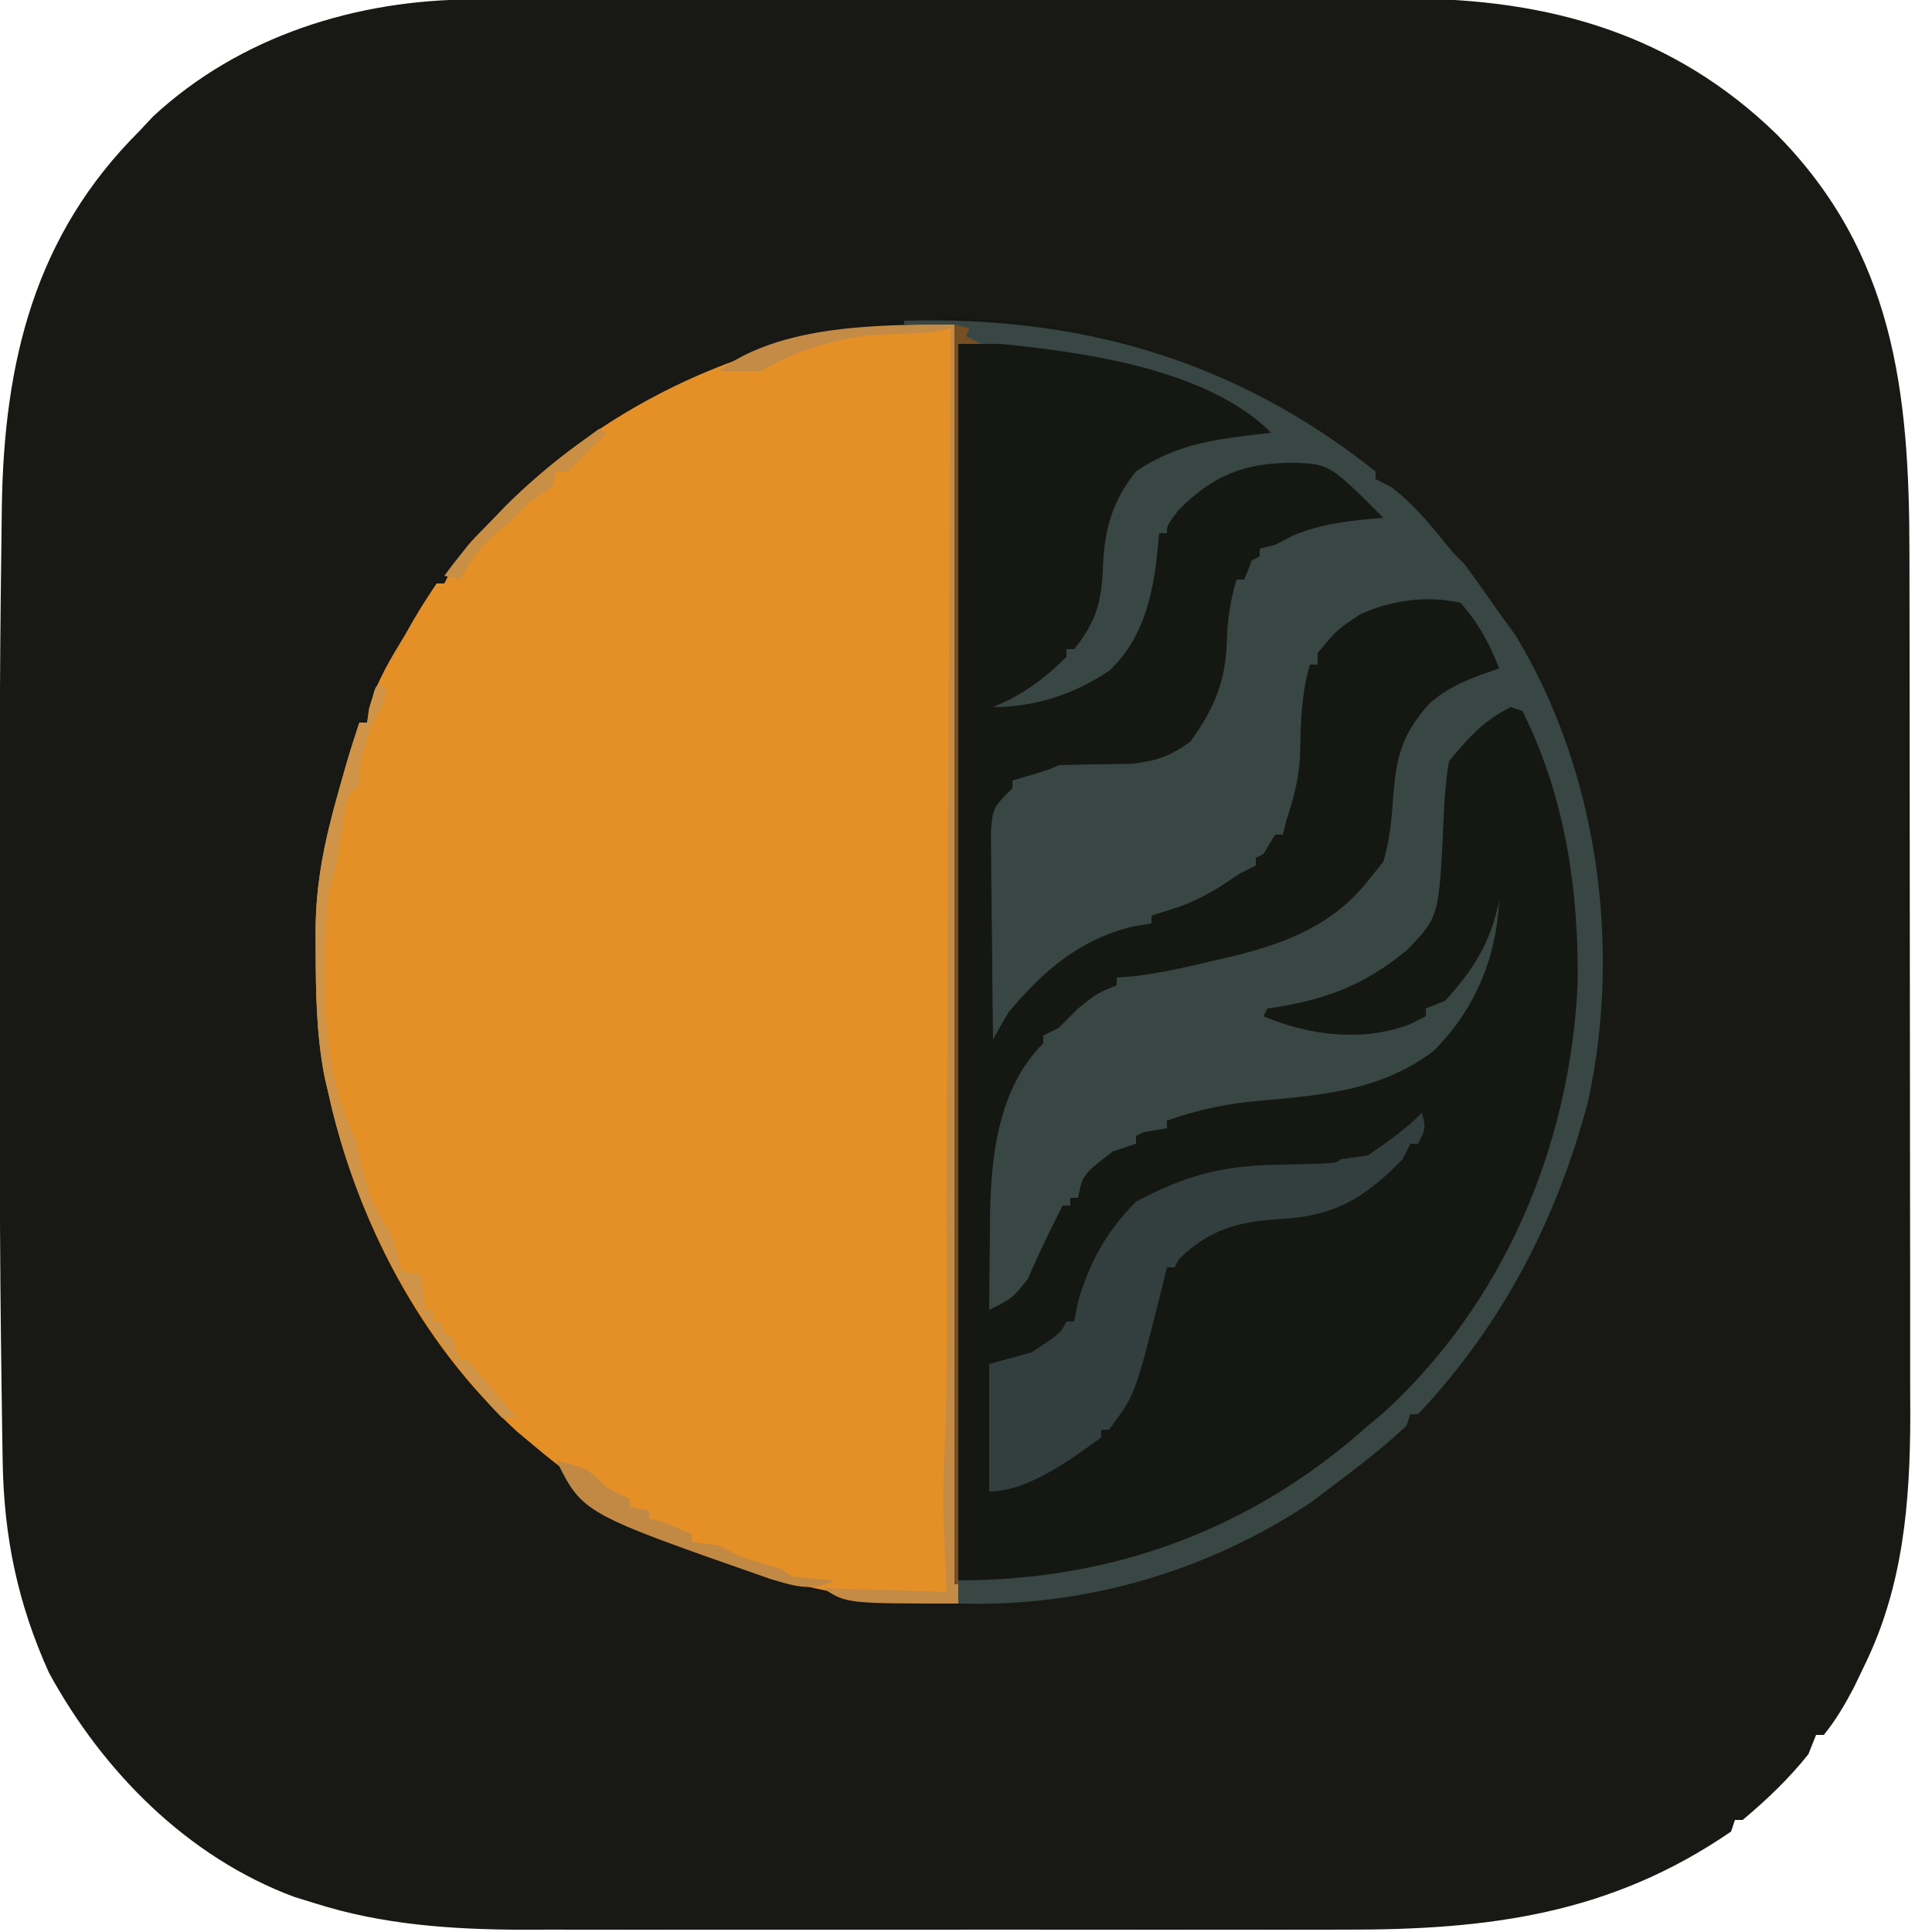
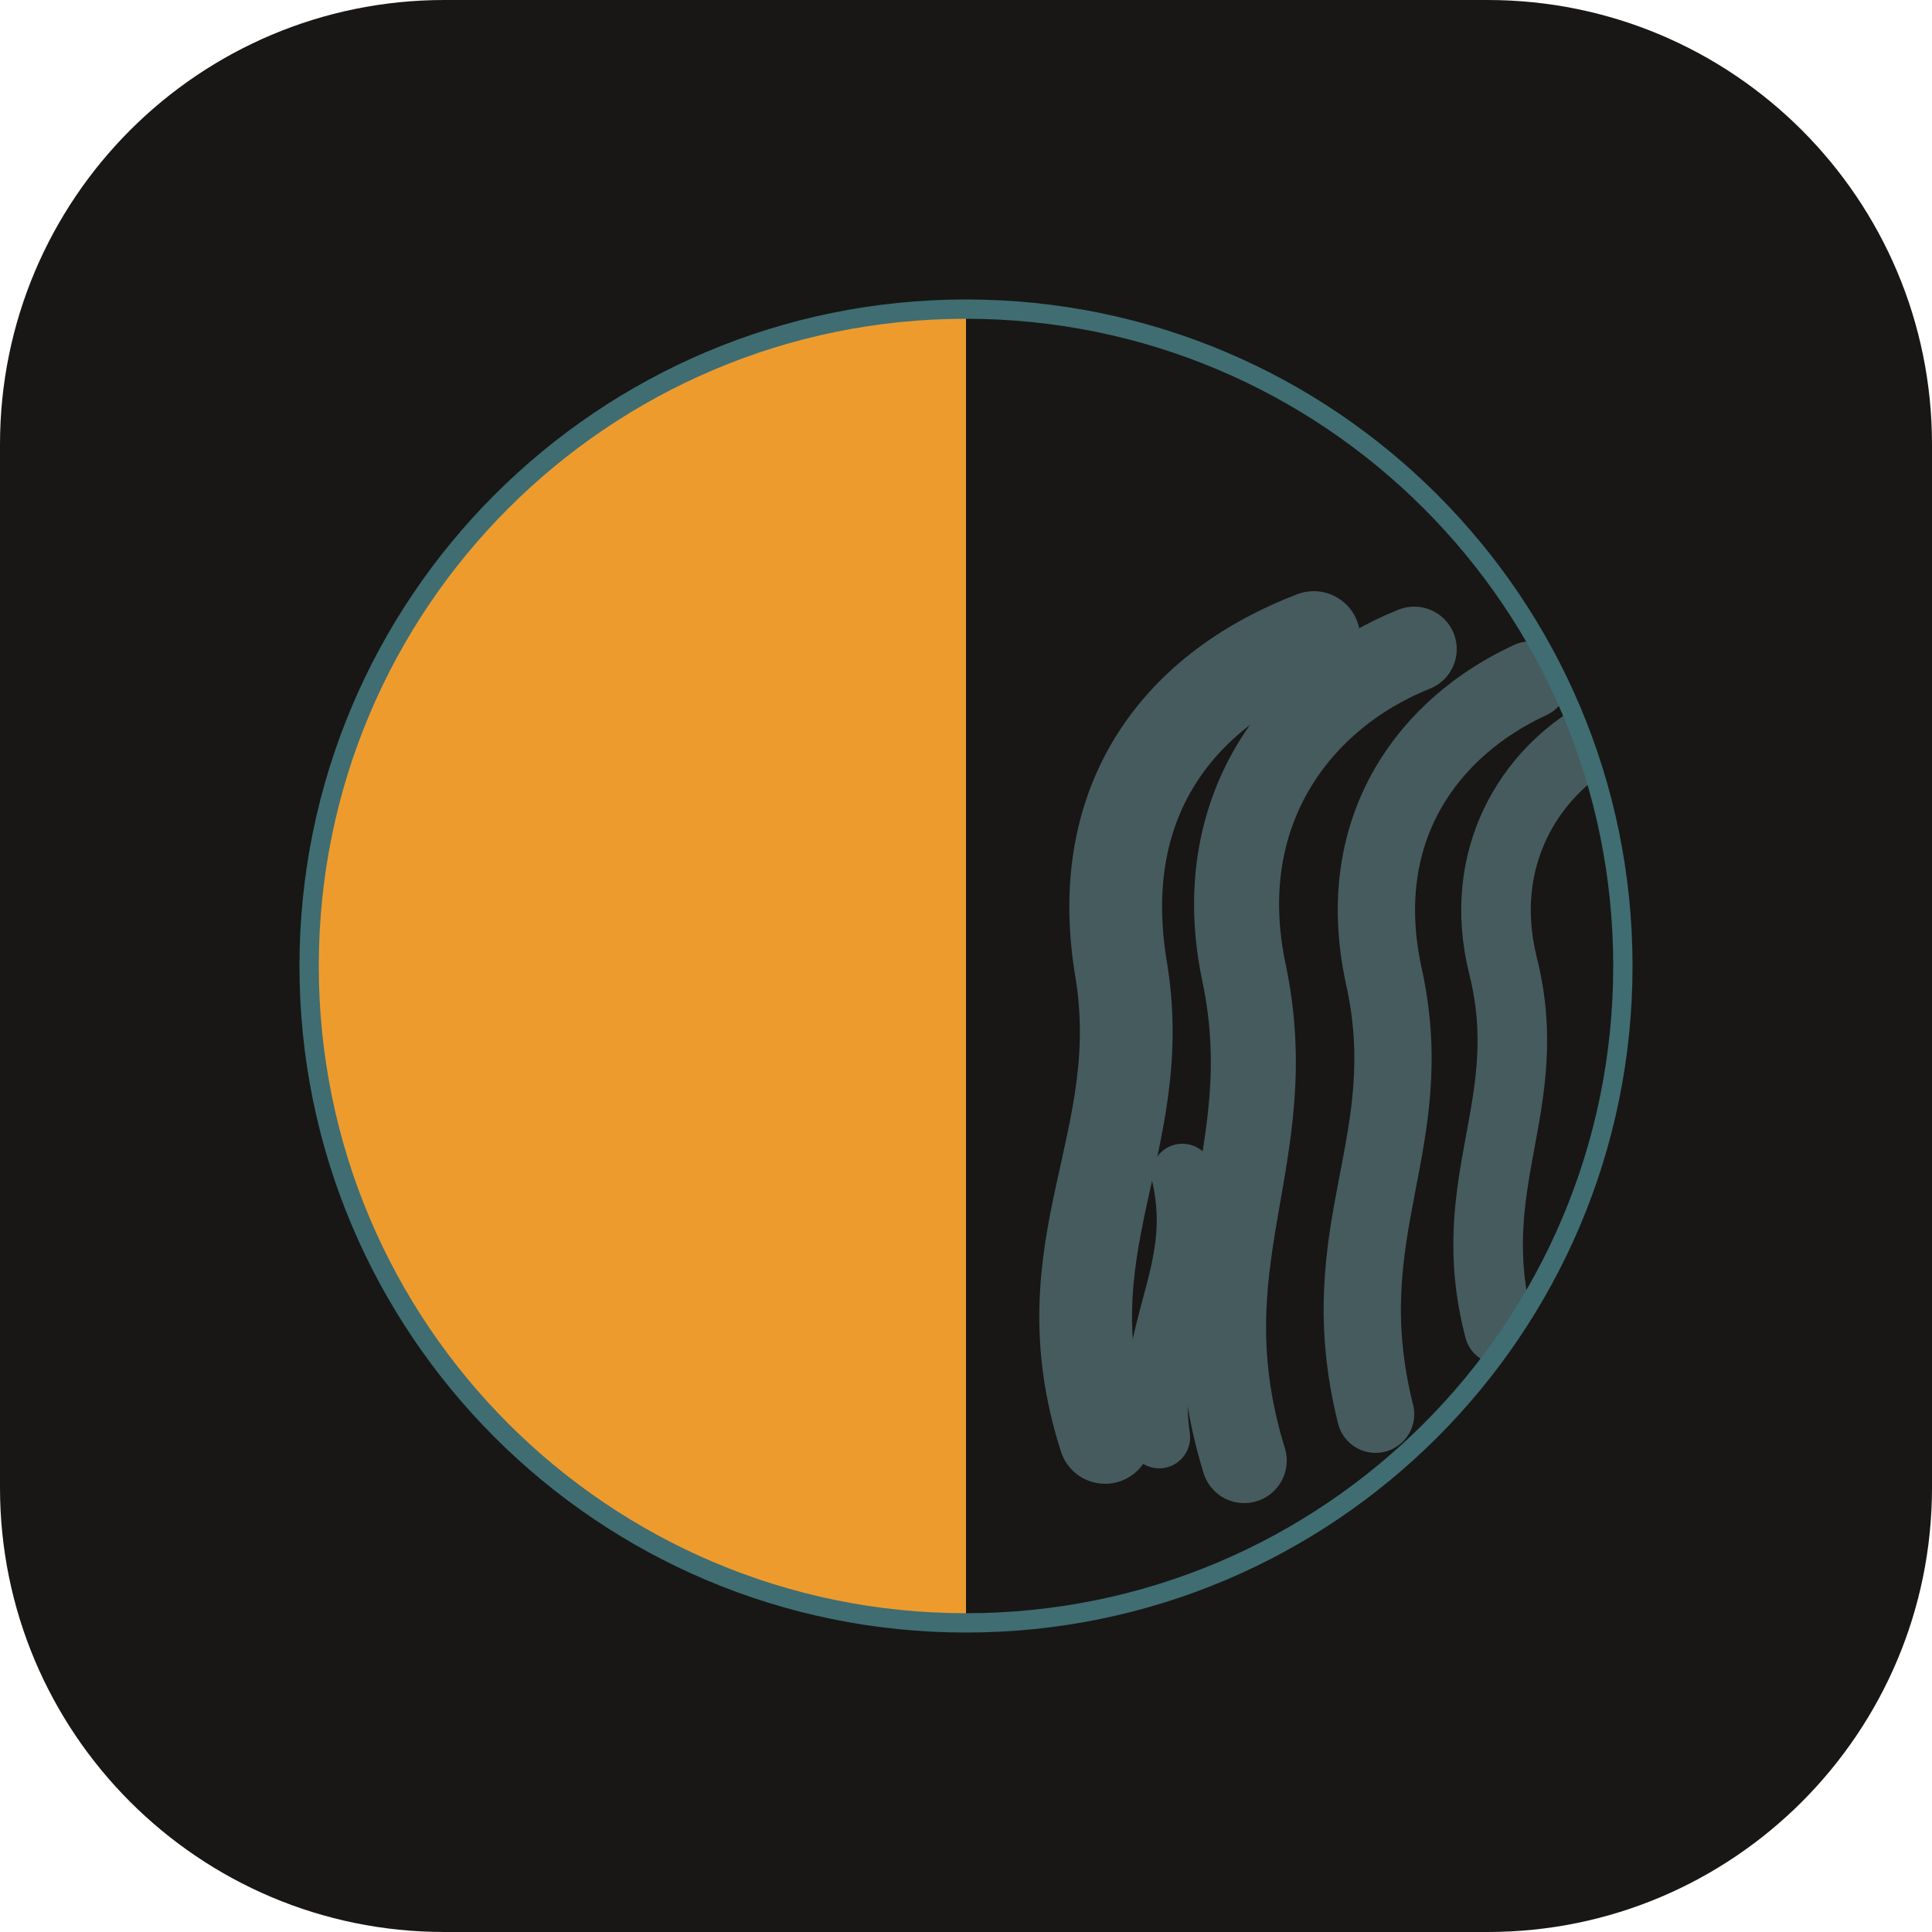
- <svg xmlns="http://www.w3.org/2000/svg" width="500" height="500">
-   <path fill="#181815" d="M122.312-.14c1.14 0 1.14 0 6.91-.02h7.54c1.32 0 1.32 0 7.98-.02 7.21-.01 14.43-.02 21.64-.02 4.51 0 9.03-.01 13.54-.01l42.42-.03c16.29 0 32.57-.02 48.86-.05 12.61-.02 25.22-.03 37.84-.03q11.28 0 22.56-.03c7.08-.01 14.17-.02 21.25-.01 3.81 0 7.62-.01 11.43-.02 36.64.08 68.79 9.14 95.51 35.13 30.33 30.7 34.35 66.56 34.37 108.09 0 2.59.01 5.18.01 7.85.02 7.09.02 14.17.03 21.26 0 4.43.01 8.87.01 13.3l.03 41.72c0 16 .02 32 .05 48 .02 12.41.03 24.81.03 37.21 0 7.4.01 14.79.03 22.18.02 8.26.01 16.51 0 24.77l.03 7.33c-.05 22.41-1.83 43.97-11.76 64.35-.46.98-.46.98-2.83 5.9-2.34 4.44-4.64 8.4-7.79 12.29h-2l-2 5c-5.1 6.37-10.75 11.77-17 17h-2l-1 3c-31.27 21.48-62.88 25.49-100.29 25.39-1.24 0-1.24 0-7.53.01-6.73.02-13.46.01-20.19 0-7.09 0-14.19 0-21.28.01-11.9 0-23.8 0-35.69-.02-13.71-.01-27.41-.01-41.11.01q-17.745.015-35.49 0c-7.04 0-14.07 0-21.11.01-7.85.01-15.7 0-23.54-.02-1.15 0-1.15 0-6.95.02-18.07-.07-35.82-1.3-53.13-6.78-1.84-.57-3.67-1.13-5.56-1.72-27.68-10.31-49.53-32.5-63.44-57.97-8.1-17.88-11.7-35.24-12-54.73-.05-2.61-.09-5.22-.13-7.91l-.12-8.6-.06-4.45c-.46-32.98-.54-65.95-.51-98.93 0-7.98 0-15.97-.01-23.95-.01-30.48.05-60.96.47-91.43.05-3.98.1-7.96.14-11.94.59-37.32 8.45-70.03 35.53-97 1.19-1.28 2.39-2.56 3.62-3.87C62.072 9.34 92.232-.09 122.312-.14" />
-   <path fill="#151712" d="M356 122v2l4 2c6.36 4.86 11.02 10.77 16 17l3 3c3.43 4.6 6.7 9.31 10 14 1.05 1.44 2.1 2.89 3.19 4.38C413.57 199.54 419.71 245.1 411 285c-8.14 30.75-22.14 57.75-44 81h-2l-1 3c-6.57 6.19-13.8 11.57-21 17-1.2.91-2.39 1.81-3.62 2.75C302.51 413.33 259.13 419.56 216 413c-29.66-6.88-54.73-19.37-78-39-1.4-1.18-2.81-2.35-4.25-3.56C108.83 347.6 92.21 315.75 85 283c-.16-.69-.16-.69-.97-4.15-2.18-11.1-2.31-22.14-2.34-33.41-.01-1.56-.01-3.12-.02-4.72.08-12.56 2.41-23.38 5.83-35.47.61-2.16 1.22-4.32 1.84-6.55 1.14-3.92 2.37-7.82 3.66-11.7h2c.16-1.2.33-2.39.5-3.62 2.01-7.21 5.65-13.01 9.5-19.38.33-.59.33-.59 2.01-3.55 1.86-3.23 3.92-6.35 5.99-9.45h2l2-4c4-6 4-6 9-11l4.94-5.12C149.45 112.41 172.17 98.92 197 91c1.37-.45 2.74-.91 4.15-1.38C255.42 72.51 312.23 87.31 356 122" />
-   <path fill="#e49027" d="m247 84 1 331c-41.97 0-78-14.01-110-41-1.4-1.18-2.81-2.35-4.25-3.56C108.83 347.6 92.21 315.75 85 283c-.16-.69-.16-.69-.97-4.15-2.18-11.1-2.31-22.14-2.34-33.41-.01-1.56-.01-3.12-.02-4.72.08-12.56 2.41-23.38 5.83-35.47.61-2.16 1.22-4.32 1.84-6.55 1.14-3.92 2.37-7.82 3.66-11.7h2c.16-1.2.33-2.39.5-3.62 2.01-7.21 5.65-13.01 9.5-19.38.33-.59.33-.59 2.01-3.55 1.86-3.23 3.92-6.35 5.99-9.45h2l2-4c4-6 4-6 9-11l4.94-5.12C149.44 112.42 172.17 98.9 197 91c1.45-.47 2.9-.93 4.4-1.41C217.14 84.74 230.13 84 247 84" />
-   <path fill="#384644" d="M234 83c46.11-1.24 85.7 10.23 122 39v2l4 2c6.36 4.86 11.02 10.77 16 17l3 3c3.43 4.6 6.7 9.31 10 14 1.05 1.44 2.1 2.89 3.19 4.38C413.57 199.54 419.71 245.1 411 285c-8.14 30.75-22.14 57.75-44 81h-2l-1 3c-6.57 6.19-13.8 11.57-21 17-1.2.91-2.39 1.81-3.62 2.75C312.2 406.87 280.46 415.98 248 415c-1.22-6.1-1.12-11.75-1.12-17.98v-4.04c0-4.49 0-8.98.01-13.47v-9.64c0-8.74 0-17.47.01-26.21 0-9.12.01-18.24.01-27.37 0-17.28.01-34.56.02-51.84.01-19.68.01-39.35.02-59.02.01-40.48.03-80.95.05-121.43h-13zm14 6v320c40.17 0 75.91-13.16 106-40 1.38-1.15 2.76-2.31 4.19-3.5 31.18-28.63 48.17-69.07 50.11-111.06.27-24.35-3.3-48.44-14.3-70.44l-3-1c-7.23 3.62-10.83 7.8-16 14-.91 5.46-1.24 10.54-1.44 16.06-1.16 24.28-1.16 24.28-9.56 32.94-11.29 9.25-21.67 13-36 15l-1 2c11.82 5.04 26 6.76 38.14 1.97 1.28-.65 2.55-1.3 3.86-1.97v-2l5-2c7.39-8.1 11.85-15.25 14-26-.78 15.02-6.28 28.28-17 39-14.55 11-30.85 11.5-48.4 13.21-7.29.87-13.68 2.4-20.6 4.79v2l-6 1-2 1v2l-6 2c-7.8 5.99-7.8 5.99-9 12h-2v2h-2c-3.18 6.28-6.23 12.53-9 19-4 5-4 5-10 8 .02-6.31.1-12.62.19-18.94 0-.88 0-.88.02-5.35.25-15.63 2.16-33.08 13.79-44.71v-2l4-2 5-5c5-4 5-4 10-6v-2c1.38-.1 2.75-.21 4.17-.32 6.51-.76 12.7-2.12 19.08-3.62 2.25-.52 4.51-1.05 6.83-1.59C333.03 244 344.93 239.39 354 228l4-5c1.63-5.4 2.1-10.35 2.5-16 .78-10.9 2.08-16.73 9.5-25 5.43-4.7 11.23-6.74 18-9-2.7-6.74-5.2-11.47-10-17-8.73-1.93-17.89-.72-26 3-6 4-6 4-11 10v3h-2c-2.36 8.24-2.38 15.71-2.56 24.24-.43 5.69-1.62 10.37-3.44 15.76-.16.66-.16.66-1 4h-2l-3 5-2 1v2l-4 2-5.19 3.44c-5.03 3.08-9.18 4.98-14.81 6.56l-3 1v2c-1.44.23-2.89.45-4.38.69-14.08 3.28-23.5 11.44-32.62 22.31-1.37 2.31-2.71 4.64-4 7-.12-8.45-.21-16.91-.27-25.36-.03-2.88-.06-5.75-.11-8.63-.06-4.13-.09-8.26-.11-12.4-.02-2.48-.05-4.97-.08-7.53C257 209 257 209 262 204v-2c1.61-.47 3.22-.95 4.88-1.44C272 199 272 199 274 198c6.24-.16 12.48-.25 18.72-.33 6.52-.7 9.97-1.91 15.28-5.67 6.2-8.56 9.15-15.42 9.5-25.94.2-5.98.82-10.18 2.5-16.06h2l2-5 2-1v-2l4-1c1.55-.8 3.09-1.61 4.69-2.44 7.91-3.21 14.81-3.81 23.31-4.56-13.93-13.93-13.93-13.93-23.5-14.25-12.57.09-20.47 3.22-29.5 12.25-3 4-3 4-3 6h-2c-.25 2.43-.5 4.87-.75 7.38-1.3 10.47-4.23 20.98-12.25 28.24-9 6.08-19.16 9.38-30 9.38.73-.33.73-.33 4.44-2 5.71-3.08 9.95-6.46 14.56-11v-2h2c5.72-7.15 7.09-12.29 7.44-21.31.42-9.79 2.36-16.94 8.56-24.69 11.19-7.61 21.86-8.45 35-10-16.42-16.42-48.06-20.79-70-23z" />
-   <path fill="#323f3e" d="M368 288c1 4 1 4-1 8h-2l-2 4c-9.88 10.11-17.66 14.82-32.06 15.5-10.75.68-18.25 2.81-25.94 10.5-.17.33-.17.33-1 2h-2c-.58 2.35-1.15 4.7-1.75 7.12-6.5 25.89-6.5 25.89-13.25 34.88h-2v2c-7.74 5.67-19.09 14-29 14v-33l11-3c7.47-4.95 7.47-4.95 9-8h2l1-5.12c2.97-10.22 7.4-18.28 15-25.88 12.69-6.74 22.09-9.31 36.31-9.56 15.57-.32 15.57-.32 16.69-1.44 1.15-.17 1.15-.17 7-1 5.03-3.39 9.71-6.71 14-11" />
-   <path fill="#c38b46" d="m247 84 1 331c-29 0-29 0-35-4 5.28.16 5.28.16 32 1-.19-3.96-.37-7.92-.56-12-.41-8.69-.38-17.19.05-25.88.57-13.1.61-26.16.56-39.27l-.03-14.9c0-2.5-.01-4.99-.01-7.57-.01-11.31.03-22.62.08-33.93l.03-6.63c.03-6.81.07-13.61.1-20.41.02-4.86.04-9.71.07-14.56.05-12.56.11-25.12.17-37.68l.18-38.7L246 85l-5 1c-4.78.27-9.55.44-14.34.62-10.04.82-21.03 4.2-29.66 9.38-3.66.12-7.34.13-11 0 16.16-12.12 42.1-12 61-12" />
-   <path fill="#cf9447" d="m98 177 2 1c-1 5-1 5-4 10-3 9.89-3 9.89-3 15l-3 3c-.64 3.08-1.14 6.19-1.56 9.31-.77 5.6-1.64 10.3-3.44 15.69-1.77 20.19-2.32 45.36 7 64 .6 2.56 1.2 5.12 1.81 7.75 1.53 6.33 3.54 10.82 7.19 16.25 1.09 3.31 2.11 6.64 3 10l5 1 1 9h2v3h2l1 3 2 1 2 6h2c2.06 2.28 4.05 4.63 6 7 5 6 5 6 7 8h-4c-3.25-3.38-3.25-3.38-7-8-1.28-1.55-2.56-3.09-3.88-4.69C102.5 332.9 90.85 309.57 85 283c-.16-.69-.16-.69-.97-4.15-2.18-11.1-2.31-22.14-2.34-33.41-.01-1.56-.01-3.12-.02-4.72.08-12.56 2.41-23.38 5.83-35.47.61-2.16 1.22-4.32 1.84-6.55 1.14-3.92 2.37-7.82 3.66-11.7h2l.94-4.44C97 178 97 178 98 177" />
-   <path fill="#754e23" d="m247 84 4 1-1 2 4 2h-6v321h-1z" />
-   <path fill="#c18944" d="M144 378c8 2 8 2 13 7l6 3v2c.82.17.82.17 5 1v2l4 1 7 3v2l7 1 6 3 10 3 3 2c3.66.4 7.33.74 11 1-6 3-10.3 1.5-16.59-.35-48.57-16.97-48.57-16.97-55.41-30.65" />
-   <path fill="#c98f44" d="m155 111 2 1-10 10h-3l-1 4-6 4-5 5c-1.32 1.09-2.64 2.19-4 3.31-3.94 3.64-6.39 7.04-9 11.69l-4-1c3.46-4.74 6.83-8.83 11-13l4.94-5.12c7.4-7.42 15.7-13.61 24.06-19.88" />
+ <svg xmlns="http://www.w3.org/2000/svg" width="500" height="500" viewBox="0 0 500 500">
+   <defs>
+     <clipPath id="a">
+       <circle cx="250" cy="250" r="170" />
+     </clipPath>
+   </defs>
+   <rect width="500" height="500" fill="#181715" rx="115" />
+   <g clip-path="url(#a)">
+     <path fill="#ee9b2e" d="M80 80h170v340H80z" />
+     <g fill="none" stroke="#465b5e" stroke-linecap="round">
+       <path stroke-width="24" d="M286 372c-16-50 12-76 4-122-7-44 16-72 50-85" />
+       <path stroke-width="22" d="M322 378c-16-52 10-78 0-126-9-42 14-72 44-84" />
+       <path stroke-width="20" d="M356 366c-12-48 12-70 2-114-8-38 12-64 38-76" />
+       <path stroke-width="18" d="M388 344c-10-38 10-58 1-94-7-28 7-50 25-60" />
+       <path stroke-width="16" d="M300 372c-4-28 12-42 6-68" />
+     </g>
+   </g>
+   <circle cx="250" cy="250" r="170" fill="none" stroke="#3f6d72" stroke-width="5" />
</svg>
